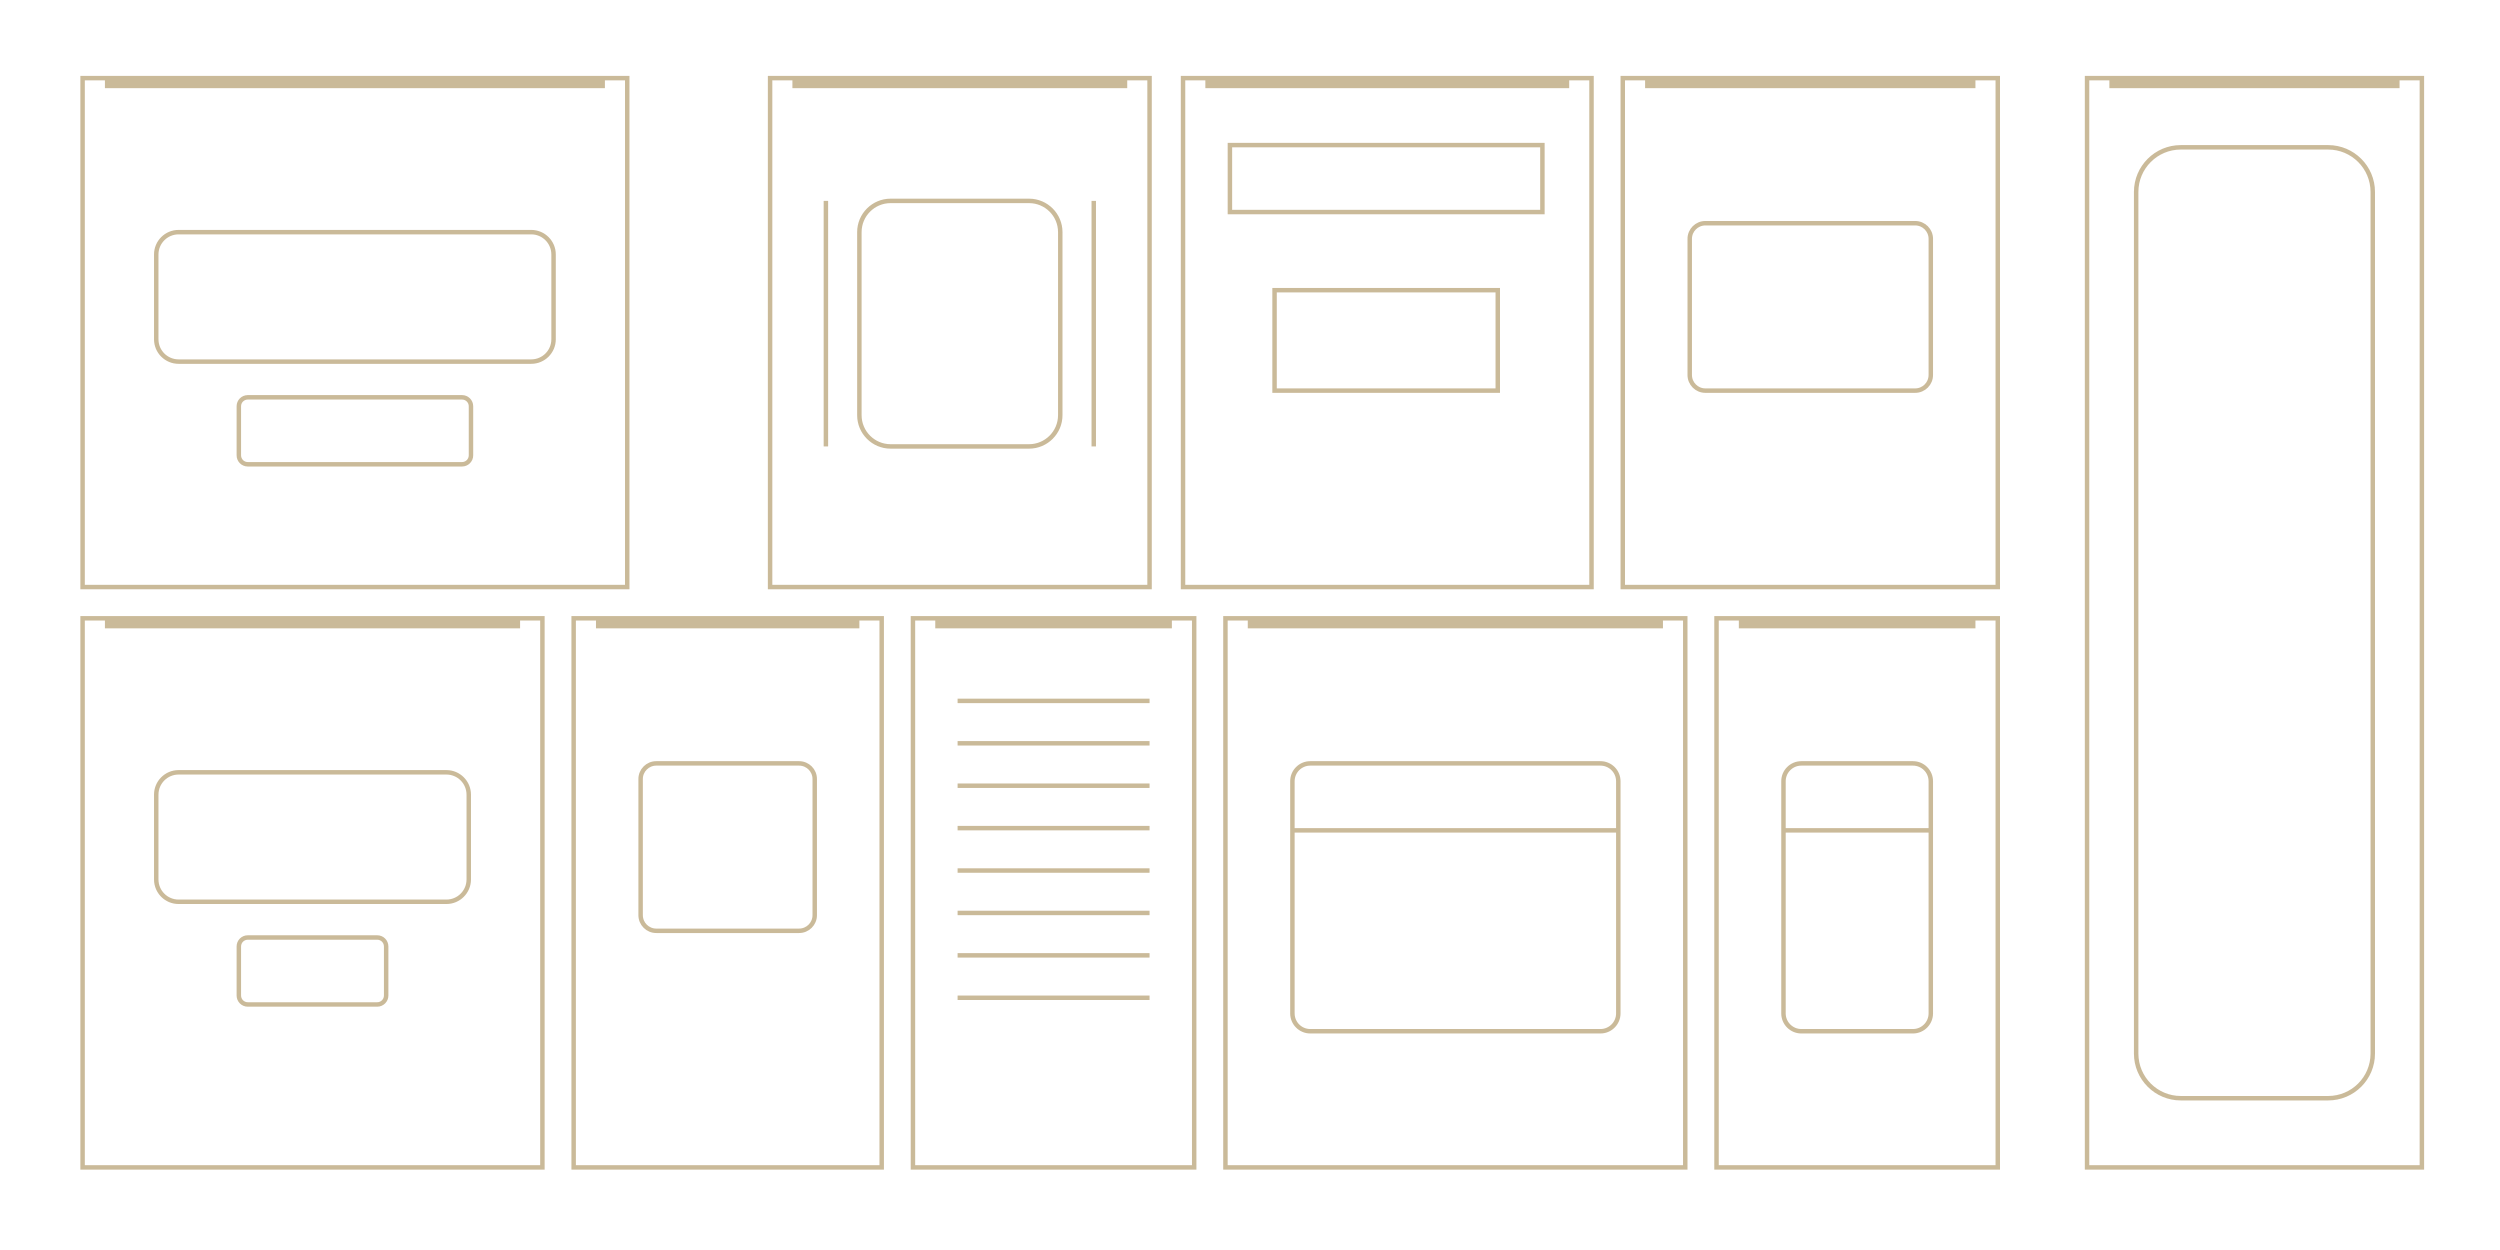
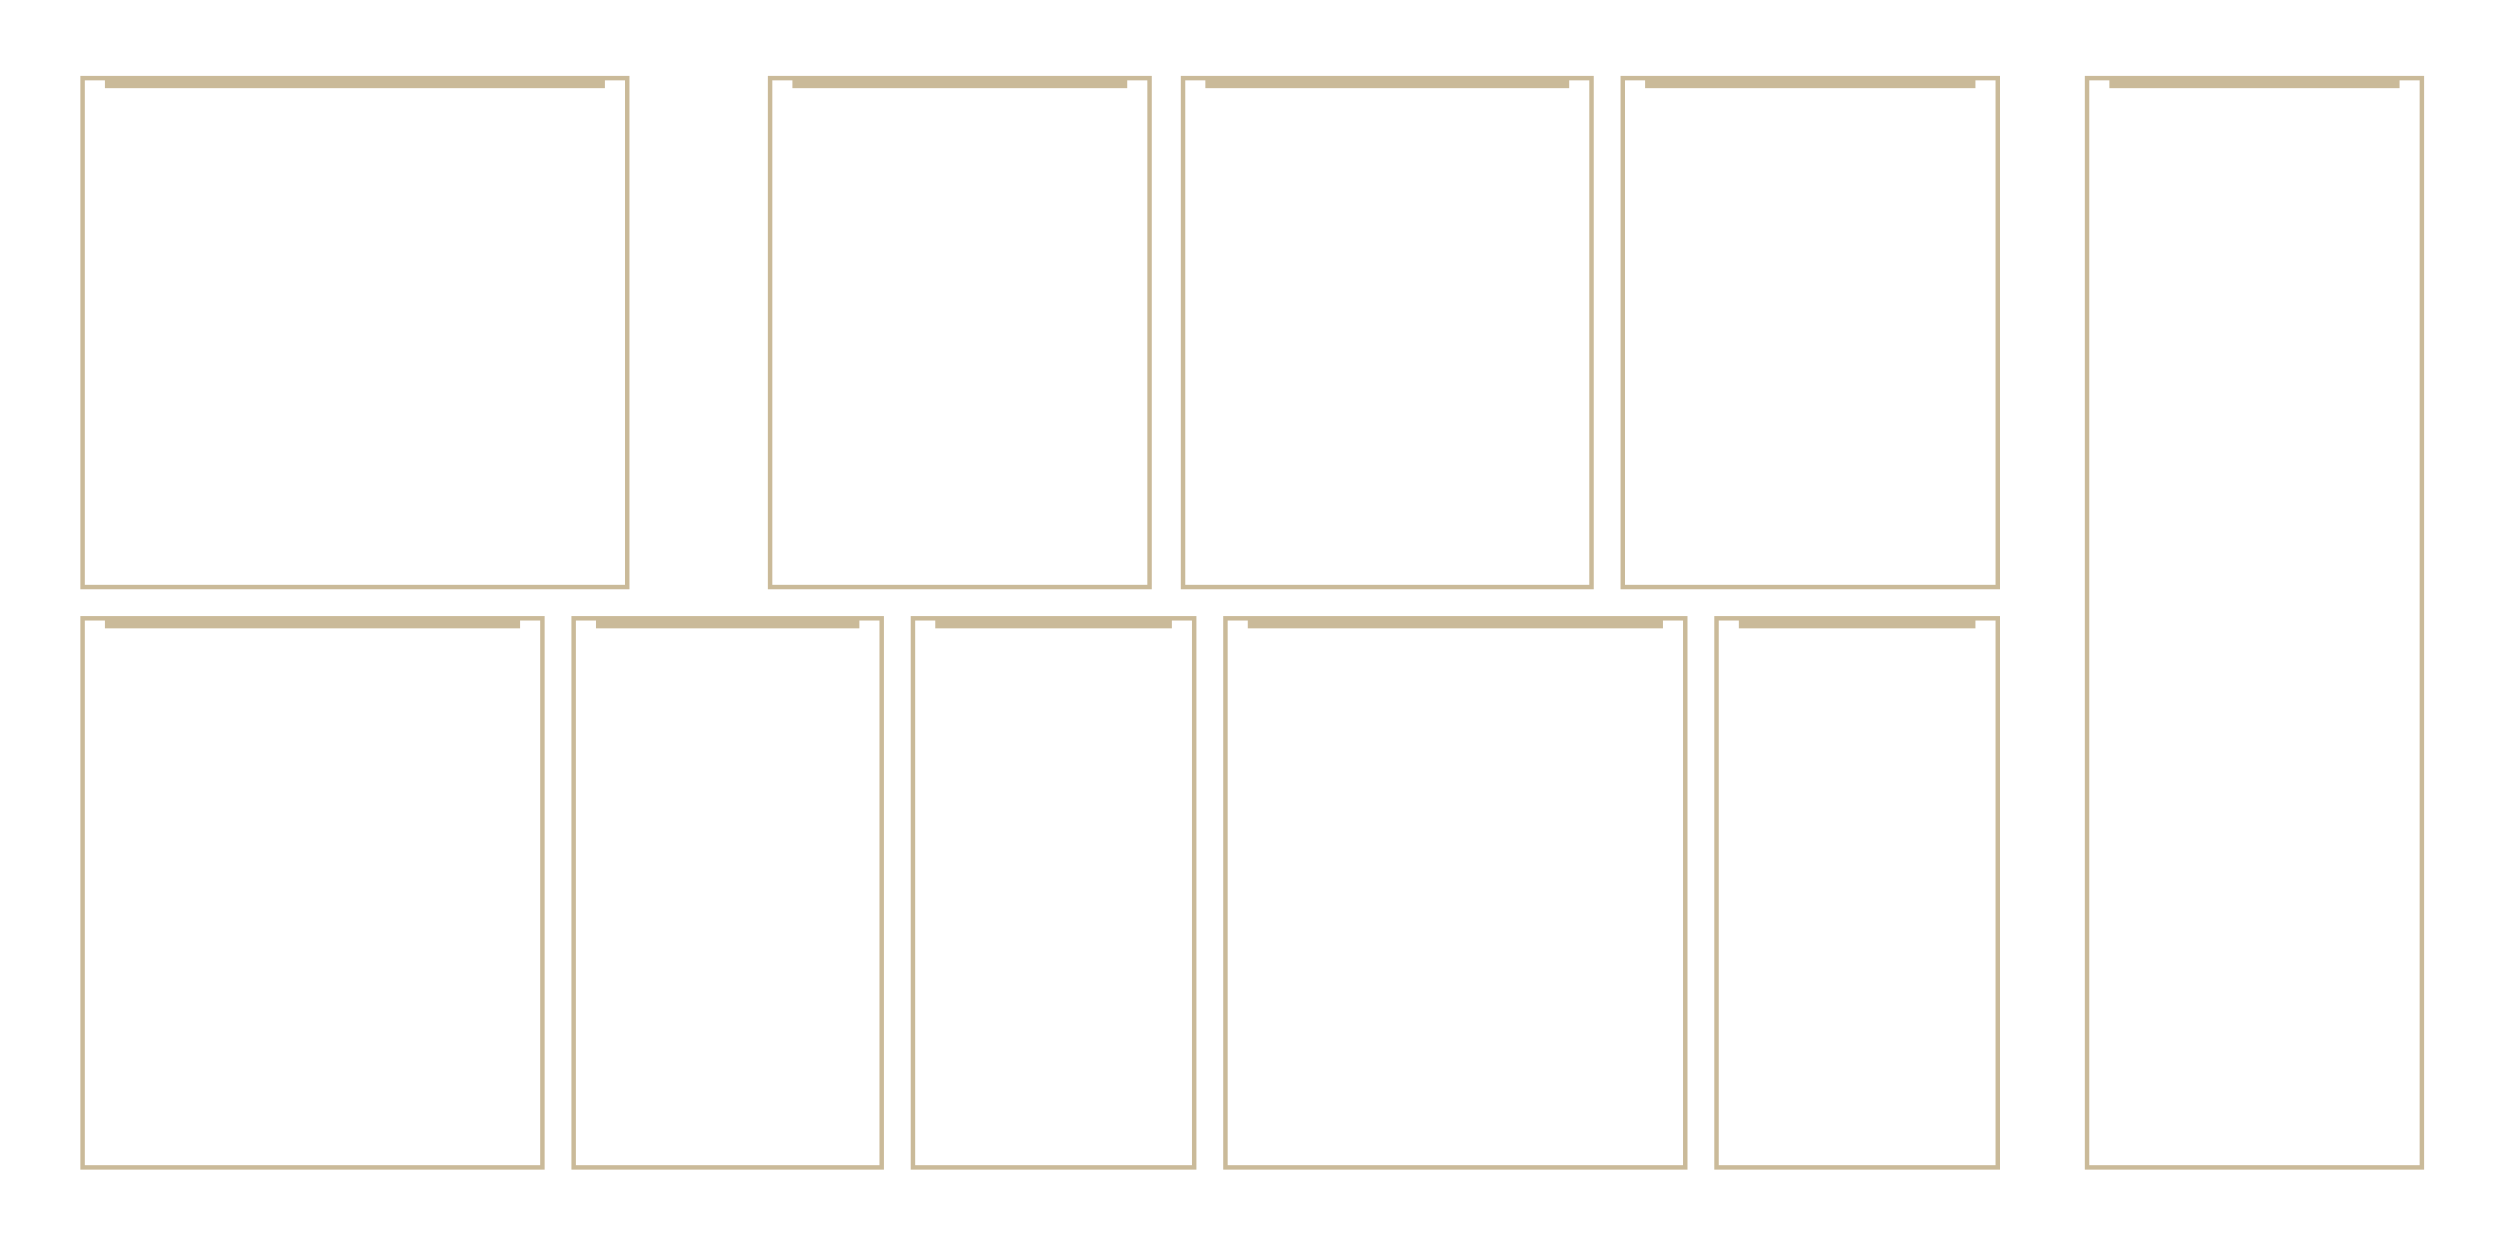
<svg xmlns="http://www.w3.org/2000/svg" width="1120" height="560" viewBox="0 0 1120 560">
  <g fill="none" stroke="#bda980" stroke-width="2" opacity=".8">
    <path d="M37 35H281V263H37Z" />
    <path stroke-width="5" d="M47 37H271" />
-     <rect x="70" y="104" width="178" height="58" rx="10" />
-     <rect x="107" y="178" width="104" height="30" rx="4" />
    <path d="M345 35H515V263H345Z" />
    <path stroke-width="5" d="M355 37H505" />
-     <rect x="385" y="90" width="90" height="110" rx="14" />
-     <path d="M370 90v110m120-110v110" />
    <path d="M530 35H713V263H530Z" />
    <path stroke-width="5" d="M540 37H703" />
-     <path d="M551 65h140v30H551zm20 65h100v45H571z" />
    <path d="M727 35H895V263H727Z" />
    <path stroke-width="5" d="M737 37H885" />
-     <rect x="757" y="100" width="108" height="75" rx="7" />
    <path d="M37 277H243V523H37Z" />
    <path stroke-width="5" d="M47 279H233" />
-     <rect x="70" y="346" width="140" height="58" rx="10" />
-     <rect x="107" y="420" width="66" height="30" rx="4" />
    <path d="M257 277H395V523H257Z" />
    <path stroke-width="5" d="M267 279H385" />
-     <rect x="287" y="342" width="78" height="75" rx="7" />
    <path d="M409 277H535V523H409Z" />
    <path stroke-width="5" d="M419 279H525" />
-     <path d="M429 314h86" />
-     <path d="M429 333h86" />
-     <path d="M429 352h86" />
-     <path d="M429 371h86" />
-     <path d="M429 390h86" />
-     <path d="M429 409h86" />
-     <path d="M429 428h86" />
-     <path d="M429 447h86" />
    <path d="M549 277H755V523H549Z" />
    <path stroke-width="5" d="M559 279H745" />
-     <rect x="579" y="342" width="146" height="120" rx="8" />
-     <path d="M579 372h146" />
    <path d="M769 277H895V523H769Z" />
    <path stroke-width="5" d="M779 279H885" />
-     <rect x="799" y="342" width="66" height="120" rx="8" />
-     <path d="M799 372h66" />
    <path d="M935 35H1085V523H935Z" />
    <path stroke-width="5" d="M945 37H1075" />
-     <rect x="957" y="66" width="106" height="426" rx="20" />
  </g>
</svg>
